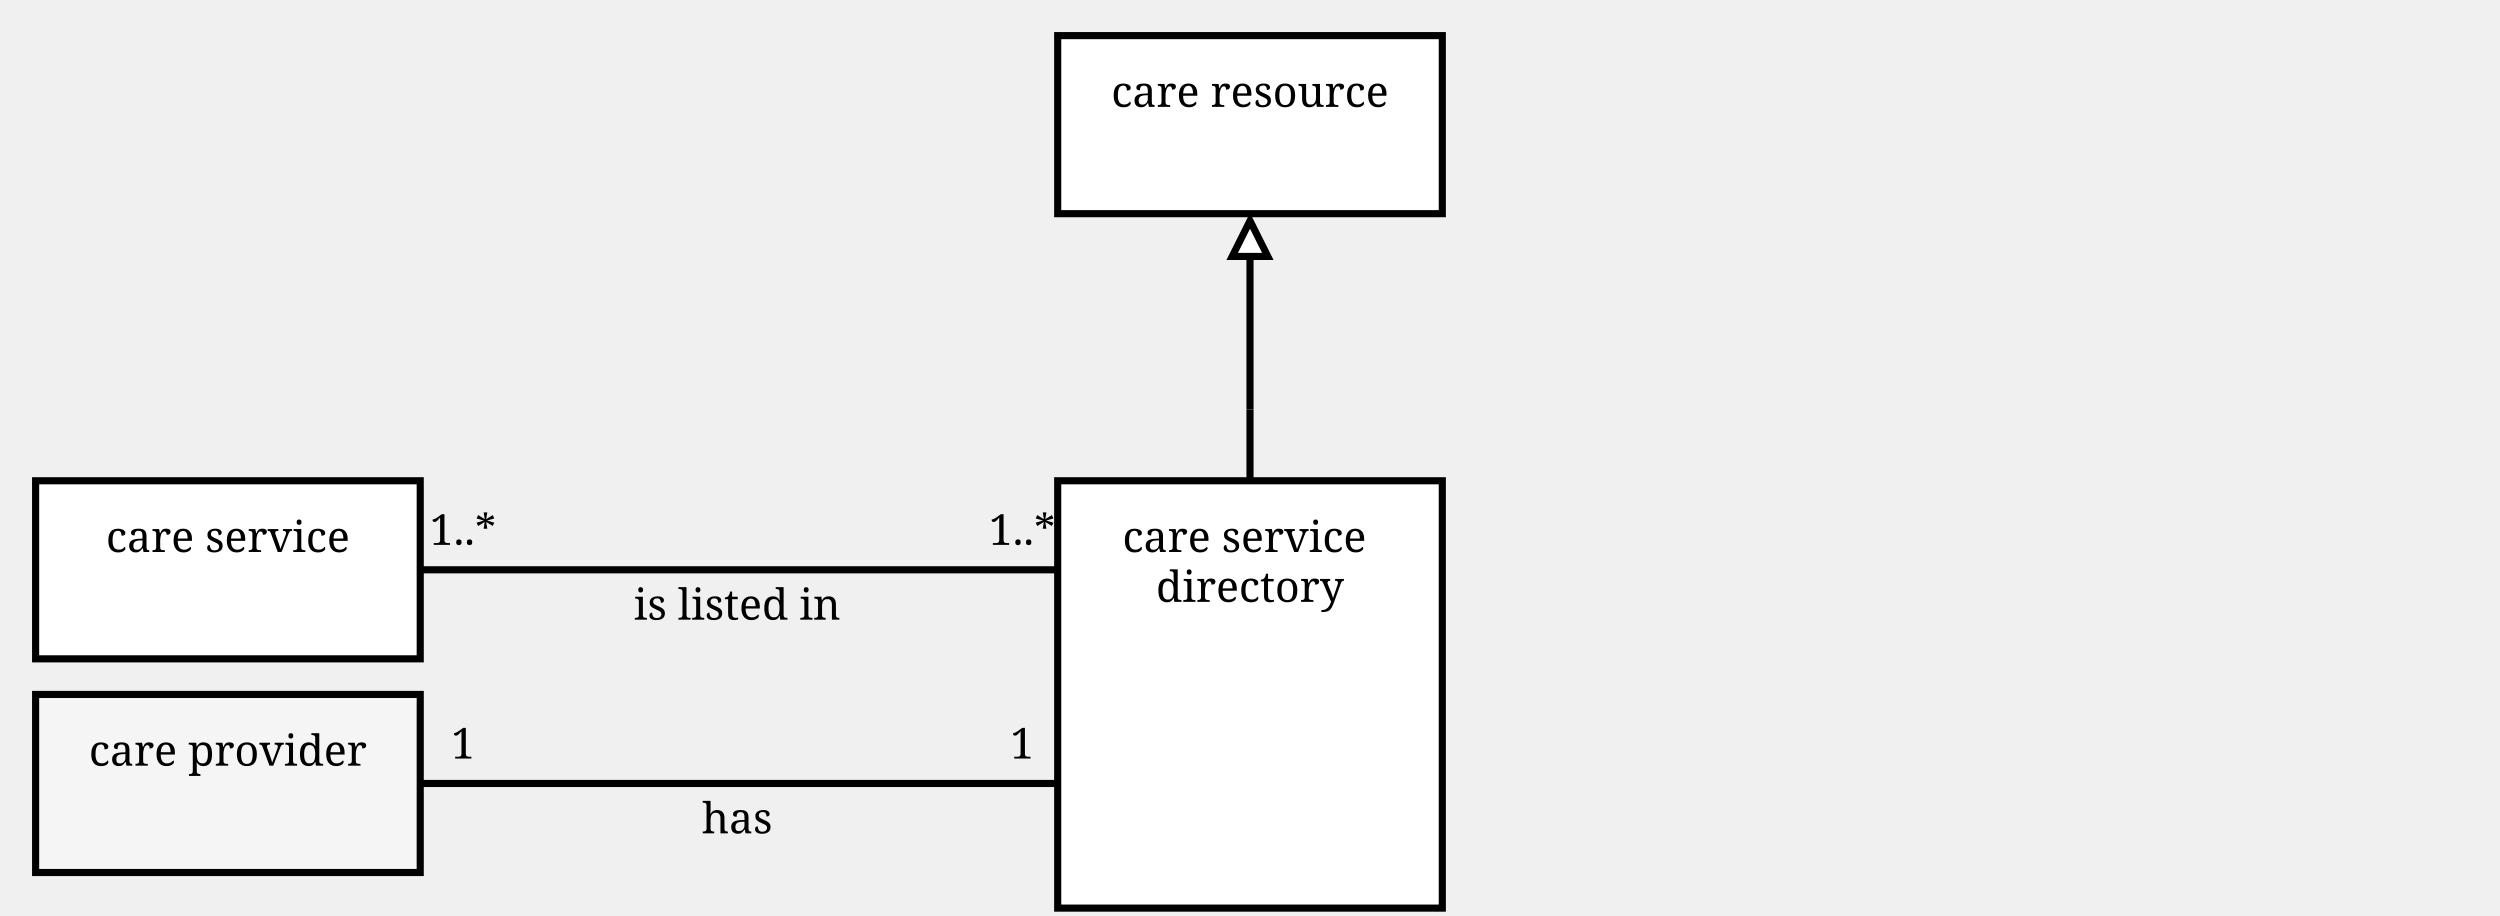
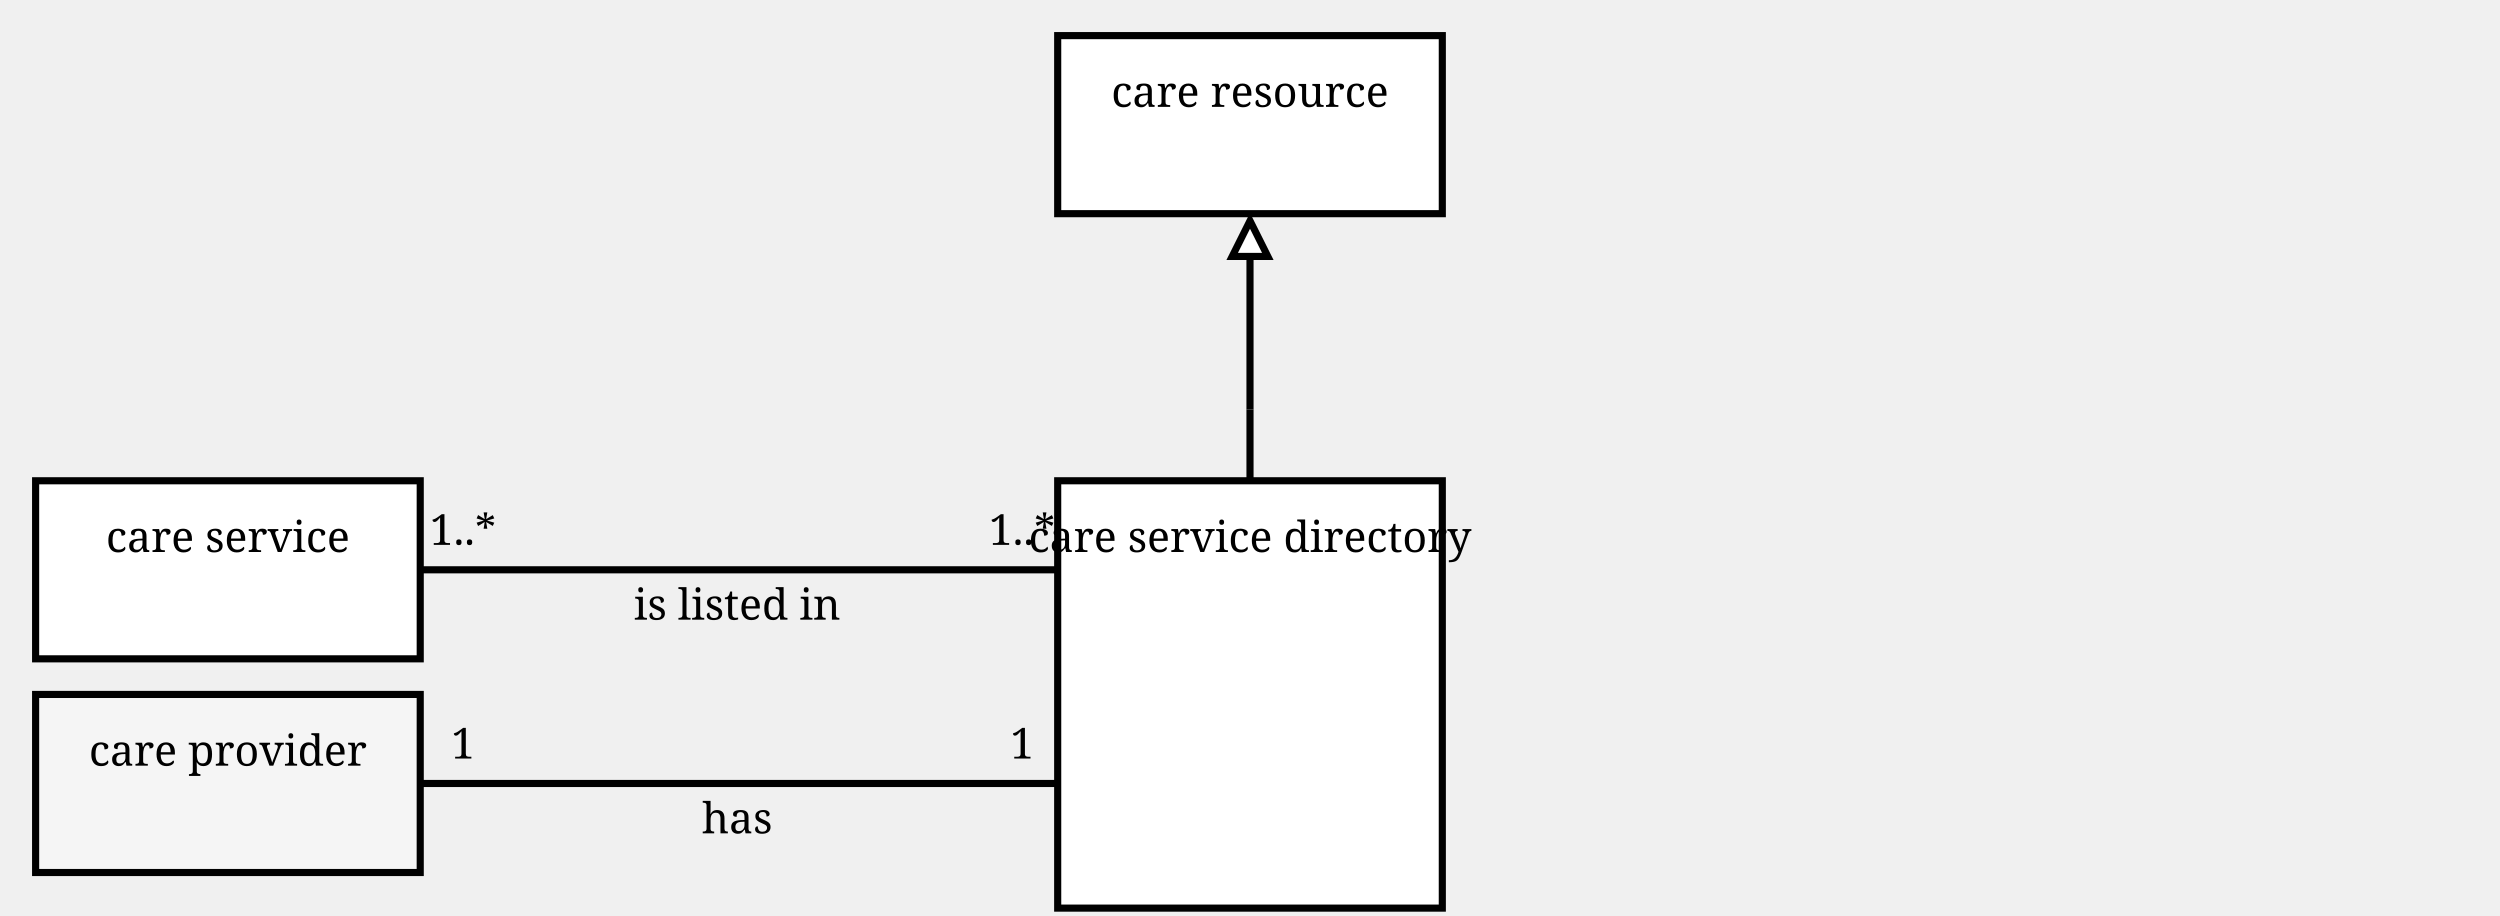
<svg xmlns="http://www.w3.org/2000/svg" xmlns:xlink="http://www.w3.org/1999/xlink" version="1.1" viewBox="0 0 702 257" aria-labelledby="title desc" role="img">
  <g>
    <a xlink:href="care resource.svg" role="link">
      <rect x="297" y="10" width="108" height="50" fill="white" stroke="black" stroke-width="2" />
      <text x="351" y="30" text-anchor="middle" font-family="Cambria" font-size="12" fill="black">
        <tspan x="351" y="30" text-anchor="middle">care resource</tspan>
      </text>
    </a>
  </g>
  <line x1="351" y1="135" x2="351" y2="115" stroke="black" stroke-width="2" />
  <line x1="351" y1="62" x2="351" y2="115" stroke="black" stroke-width="2" />
  <line x1="351" y1="115" x2="351" y2="115" stroke="black" stroke-width="2" />
  <polygon points="351,62 346,72 356,72" fill="white" stroke="black" stroke-width="2" />
  <g>
    <line x1="118" y1="160" x2="297" y2="160" stroke="black" stroke-width="2" />
    <text x="130" y="153" text-anchor="middle" font-family="Cambria" font-size="12" fill="black">
      <tspan x="130" y="153" text-anchor="middle">1..*</tspan>
    </text>
    <text x="287" y="153" text-anchor="middle" font-family="Cambria" font-size="12" fill="black">
      <tspan x="287" y="153" text-anchor="middle">1..*</tspan>
    </text>
    <text x="207" y="174" text-anchor="middle" font-family="Cambria" font-size="12" fill="black">
      <tspan x="207" y="174" text-anchor="middle">is listed in</tspan>
    </text>
  </g>
  <g>
    <a xlink:href="care service.svg" role="link">
      <rect x="10" y="135" width="108" height="50" fill="white" stroke="black" stroke-width="2" />
      <text x="64" y="155" text-anchor="middle" font-family="Cambria" font-size="12" fill="black">
        <tspan x="64" y="155" text-anchor="middle">care service</tspan>
      </text>
    </a>
  </g>
  <g>
    <line x1="118" y1="220" x2="297" y2="220" stroke="black" stroke-width="2" />
    <text x="130" y="213" text-anchor="middle" font-family="Cambria" font-size="12" fill="black">
      <tspan x="130" y="213" text-anchor="middle">1</tspan>
    </text>
    <text x="287" y="213" text-anchor="middle" font-family="Cambria" font-size="12" fill="black">
      <tspan x="287" y="213" text-anchor="middle">1</tspan>
    </text>
    <text x="207" y="234" text-anchor="middle" font-family="Cambria" font-size="12" fill="black">
      <tspan x="207" y="234" text-anchor="middle">has</tspan>
    </text>
  </g>
  <g>
    <a xlink:href="care provider.svg" role="link">
      <rect x="10" y="195" width="108" height="50" fill="whitesmoke" stroke="black" stroke-width="2" />
      <text x="64" y="215" text-anchor="middle" font-family="Cambria" font-size="12" fill="black">
        <tspan x="64" y="215" text-anchor="middle">care provider</tspan>
      </text>
    </a>
  </g>
  <g>
    <a xlink:href="care service directory.svg" role="link">
      <rect x="297" y="135" width="108" height="120" fill="white" stroke="black" stroke-width="2" />
      <text x="351" y="155" text-anchor="middle" font-family="Cambria" font-size="12" fill="black">
-         <tspan x="351" y="155" text-anchor="middle">care service</tspan>
-         <tspan x="351" y="169" text-anchor="middle">directory</tspan>
+         <tspan x="351" y="155" text-anchor="middle">care service directory</tspan>
      </text>
    </a>
  </g>
</svg>
